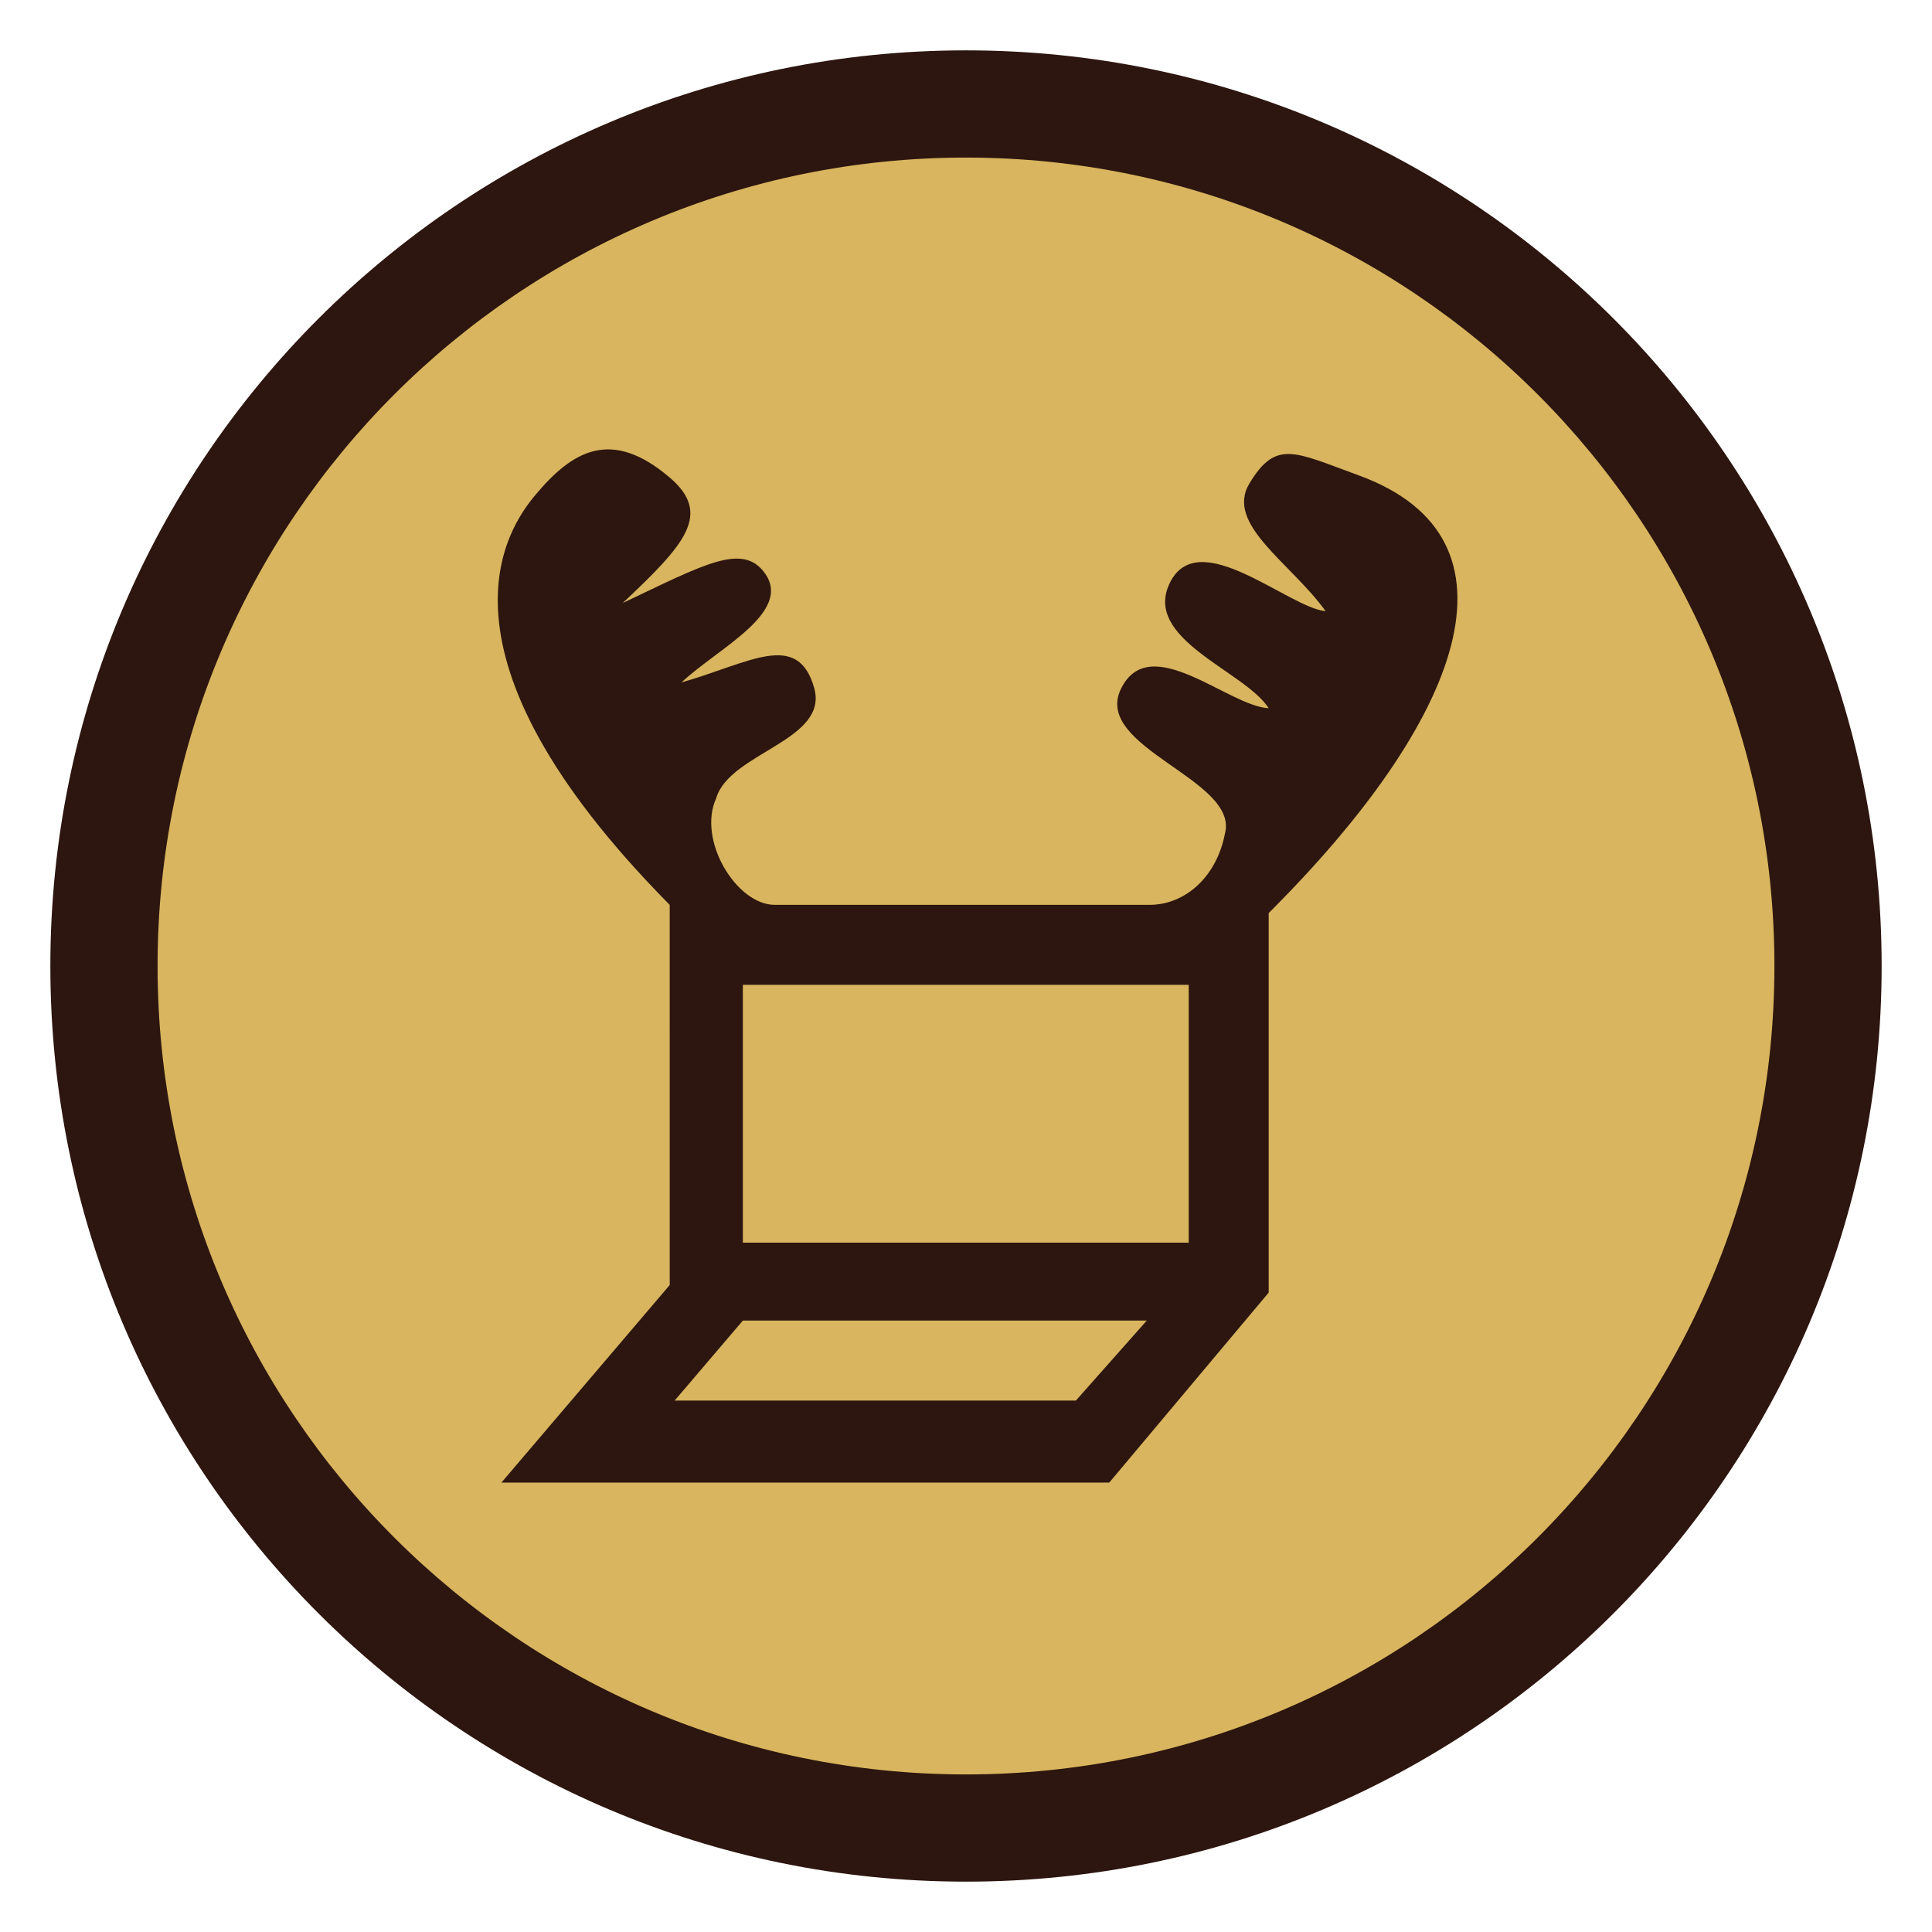
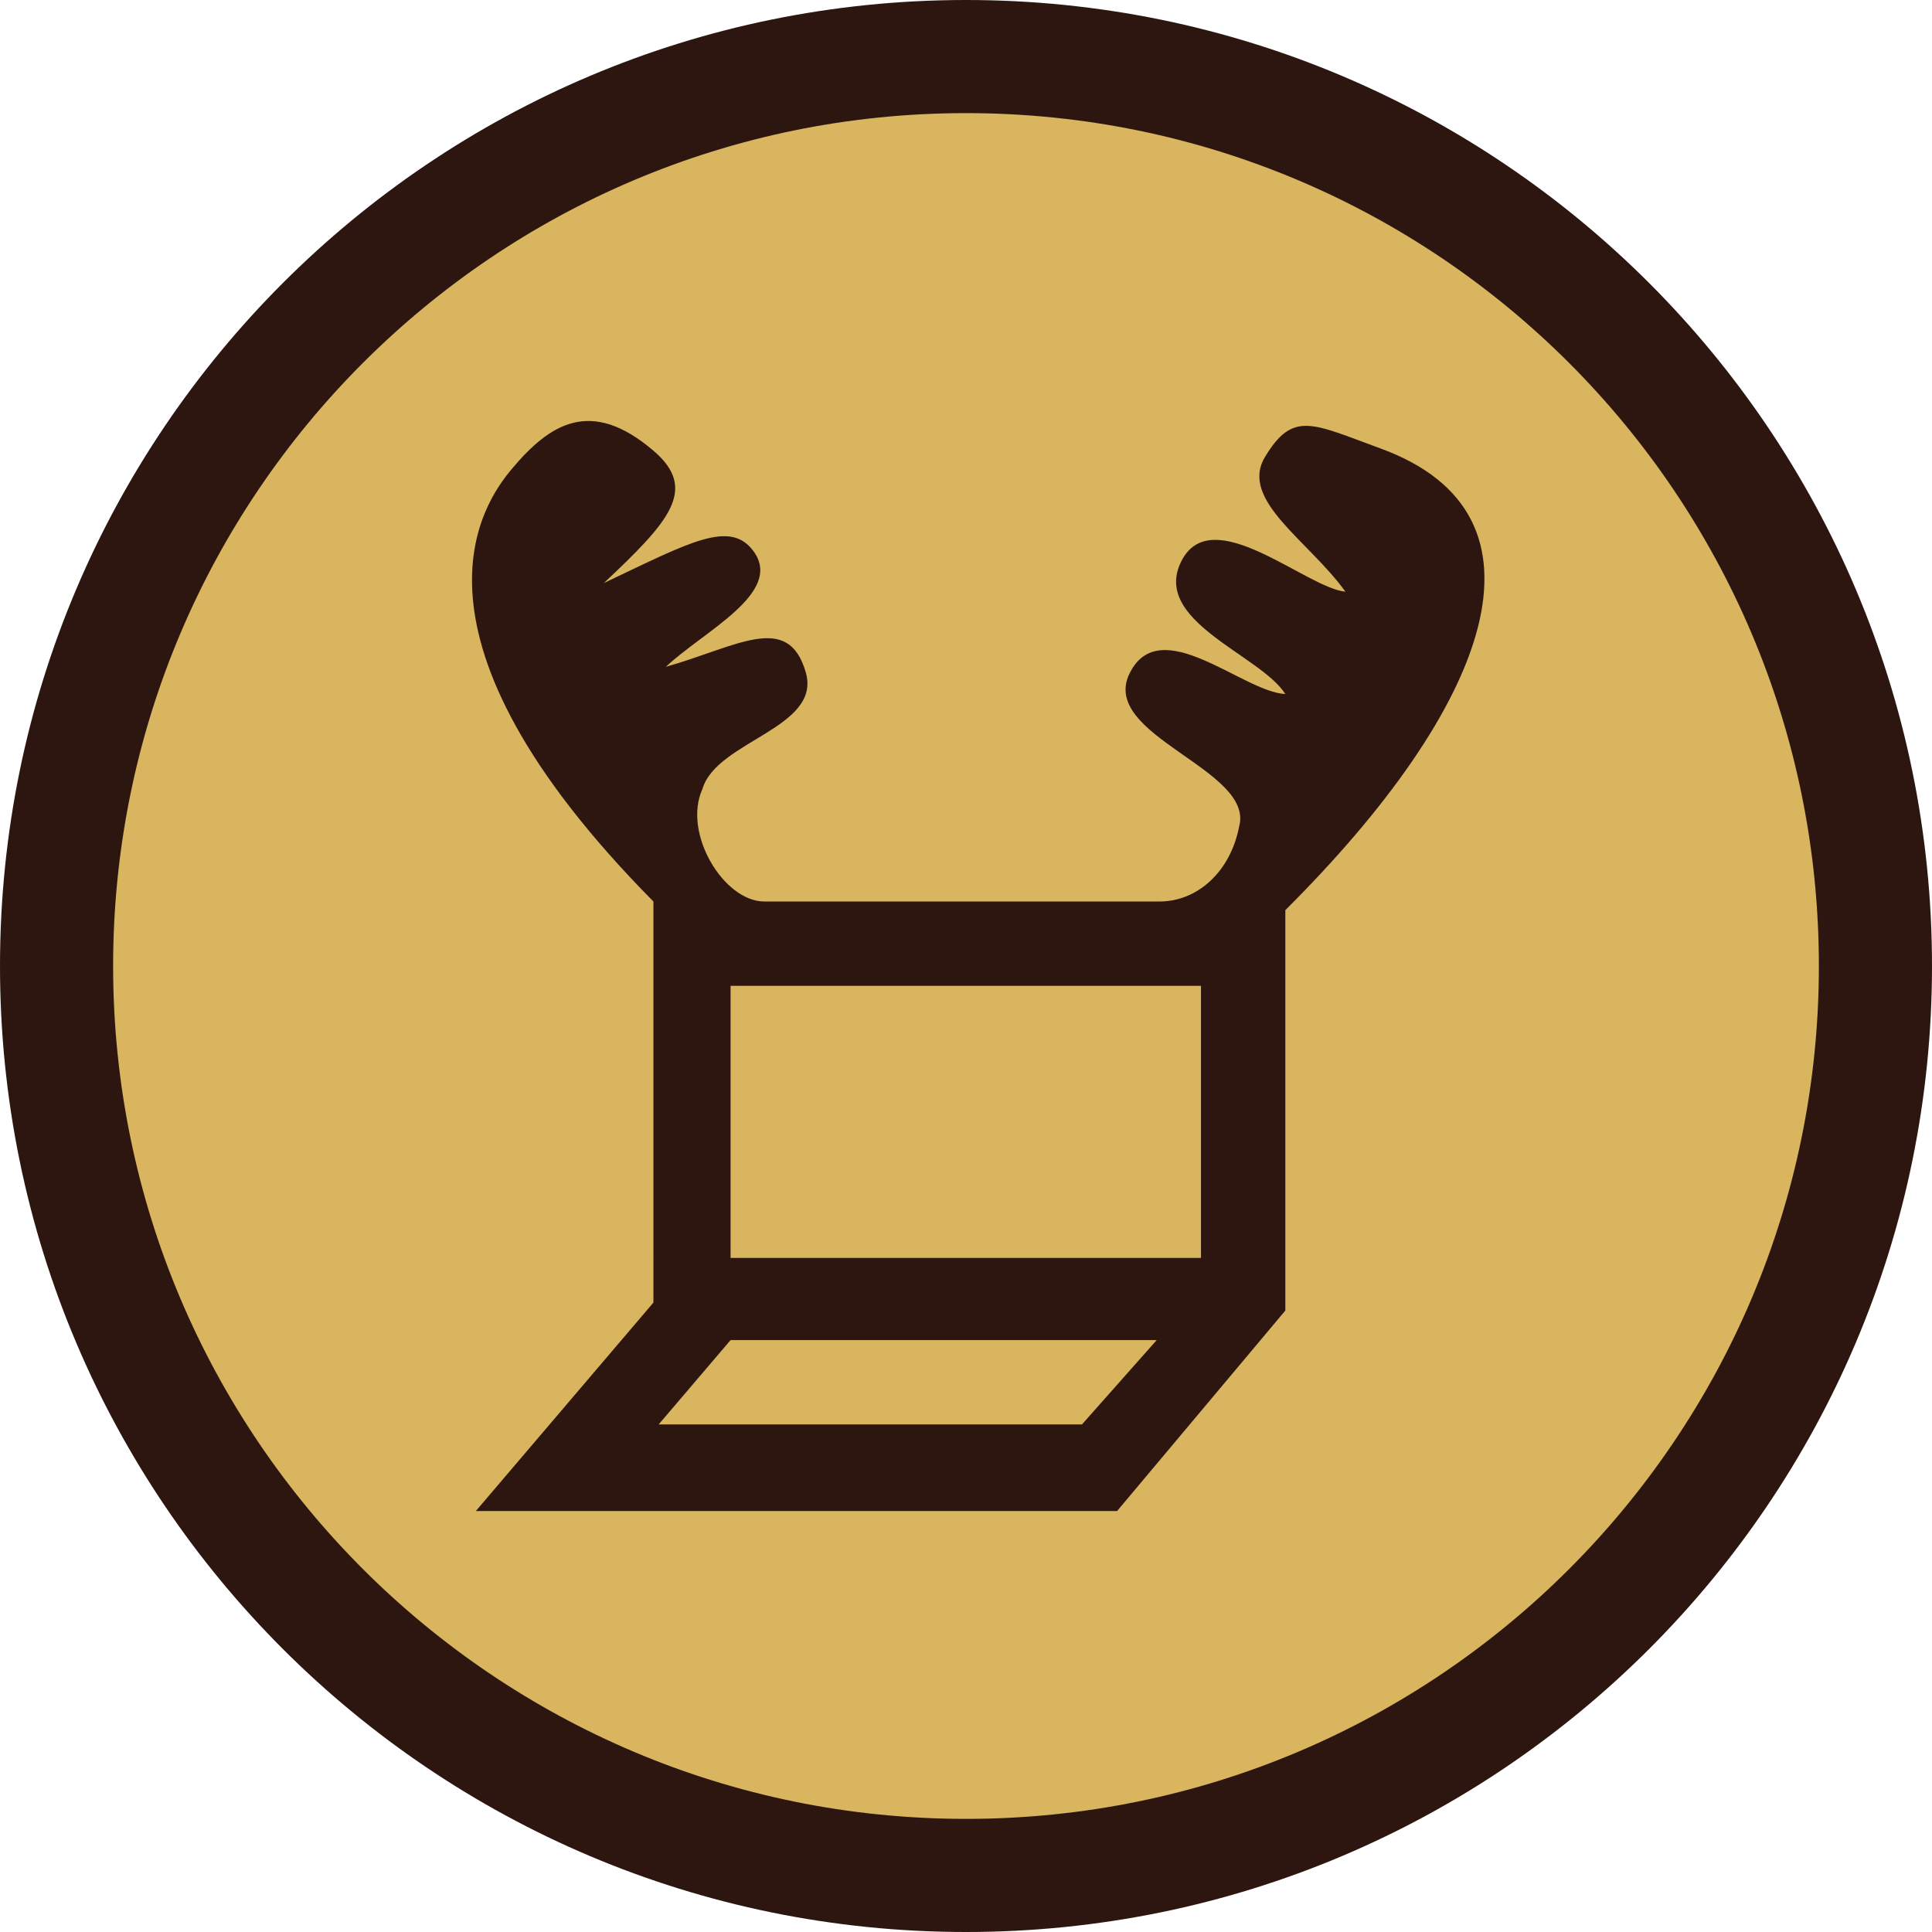
- <svg xmlns="http://www.w3.org/2000/svg" version="1.1" id="Layer_1" x="0px" y="0px" width="1000px" height="1000px" viewBox="0 0 1000 1000" enable-background="new 0 0 1000 1000" xml:space="preserve">
+ <svg xmlns="http://www.w3.org/2000/svg" version="1.1" id="Layer_1" x="0px" y="0px" width="947.874" height="947.874" viewBox="0 0 947.874 947.874" enable-background="new 0 0 1000 1000" xml:space="preserve">
  <defs id="defs33" />
-   <circle fill="#FAAC40" cx="500" cy="500" r="473.937" id="circle2" style="fill:#2d160f;fill-opacity:1" />
-   <circle fill="#F7DDBC" cx="500" cy="500" r="418.439" id="circle4" style="fill:#d8b55e;fill-opacity:1" />
-   <g transform="matrix(0.7286526,0,0,0.7286526,132.201,135.6728)" id="Layer_x0020_1" style="fill:#2d160f;fill-opacity:1;stroke-width:1.372">
+   <circle cx="473.937" cy="473.937" r="473.937" id="circle2" style="fill:#2d160f;fill-opacity:1" />
+   <circle cx="473.937" cy="473.937" r="418.439" id="circle4" style="fill:#d8b55e;fill-opacity:1" />
+   <g transform="matrix(0.7286526,0,0,0.7286526,106.138,109.6098)" id="Layer_x0020_1" style="fill:#2d160f;fill-opacity:1;stroke-width:1.372">
    <path style="fill:#2d160f;fill-opacity:1;stroke-width:1.372" id="_116693816" d="m 174.738,866.971 h 431.77 L 719.782,731.991 V 462.392 c 137.292,-136.807 186.722,-266.056 64.107,-310.854 -45.998,-16.805 -58.903,-25.649 -77.799,5.708 -17.495,29.028 29.561,56.436 54.153,90.728 -26.552,-2.591 -89.775,-61.188 -110.407,-20.664 -20.631,40.525 53.104,63.022 69.945,89.568 -28.504,-1.287 -84.405,-55.682 -104.914,-13.801 -20.516,41.879 84.265,64.4 73.824,102.972 -5.985,30.831 -28.313,50.52 -53.629,50.52 H 368.938 c -27.291,0 -55.19,-46.04 -41.617,-75.778 9.535,-32.513 80.389,-40.876 69.552,-78.529 -11.816,-41.036 -46.28,-17.292 -94.199,-3.693 25.176,-23.834 79.387,-49.708 59.134,-77.691 -15.766,-21.765 -42.859,-6.229 -100.863,21.27 43.854,-41.284 63.877,-63.098 33.353,-89.126 -41.972,-35.792 -69.518,-18.408 -95.196,12.119 -19.447,23.11 -82.807,111.391 95.196,291.43 l 0.007,270.051 z M 346.252,696.54 346.246,513.362 H 662.979 V 696.54 Z m -48.434,112.142 48.434,-56.804 h 286.93 l -50.345,56.804 H 265.508 Z" />
  </g>
</svg>
